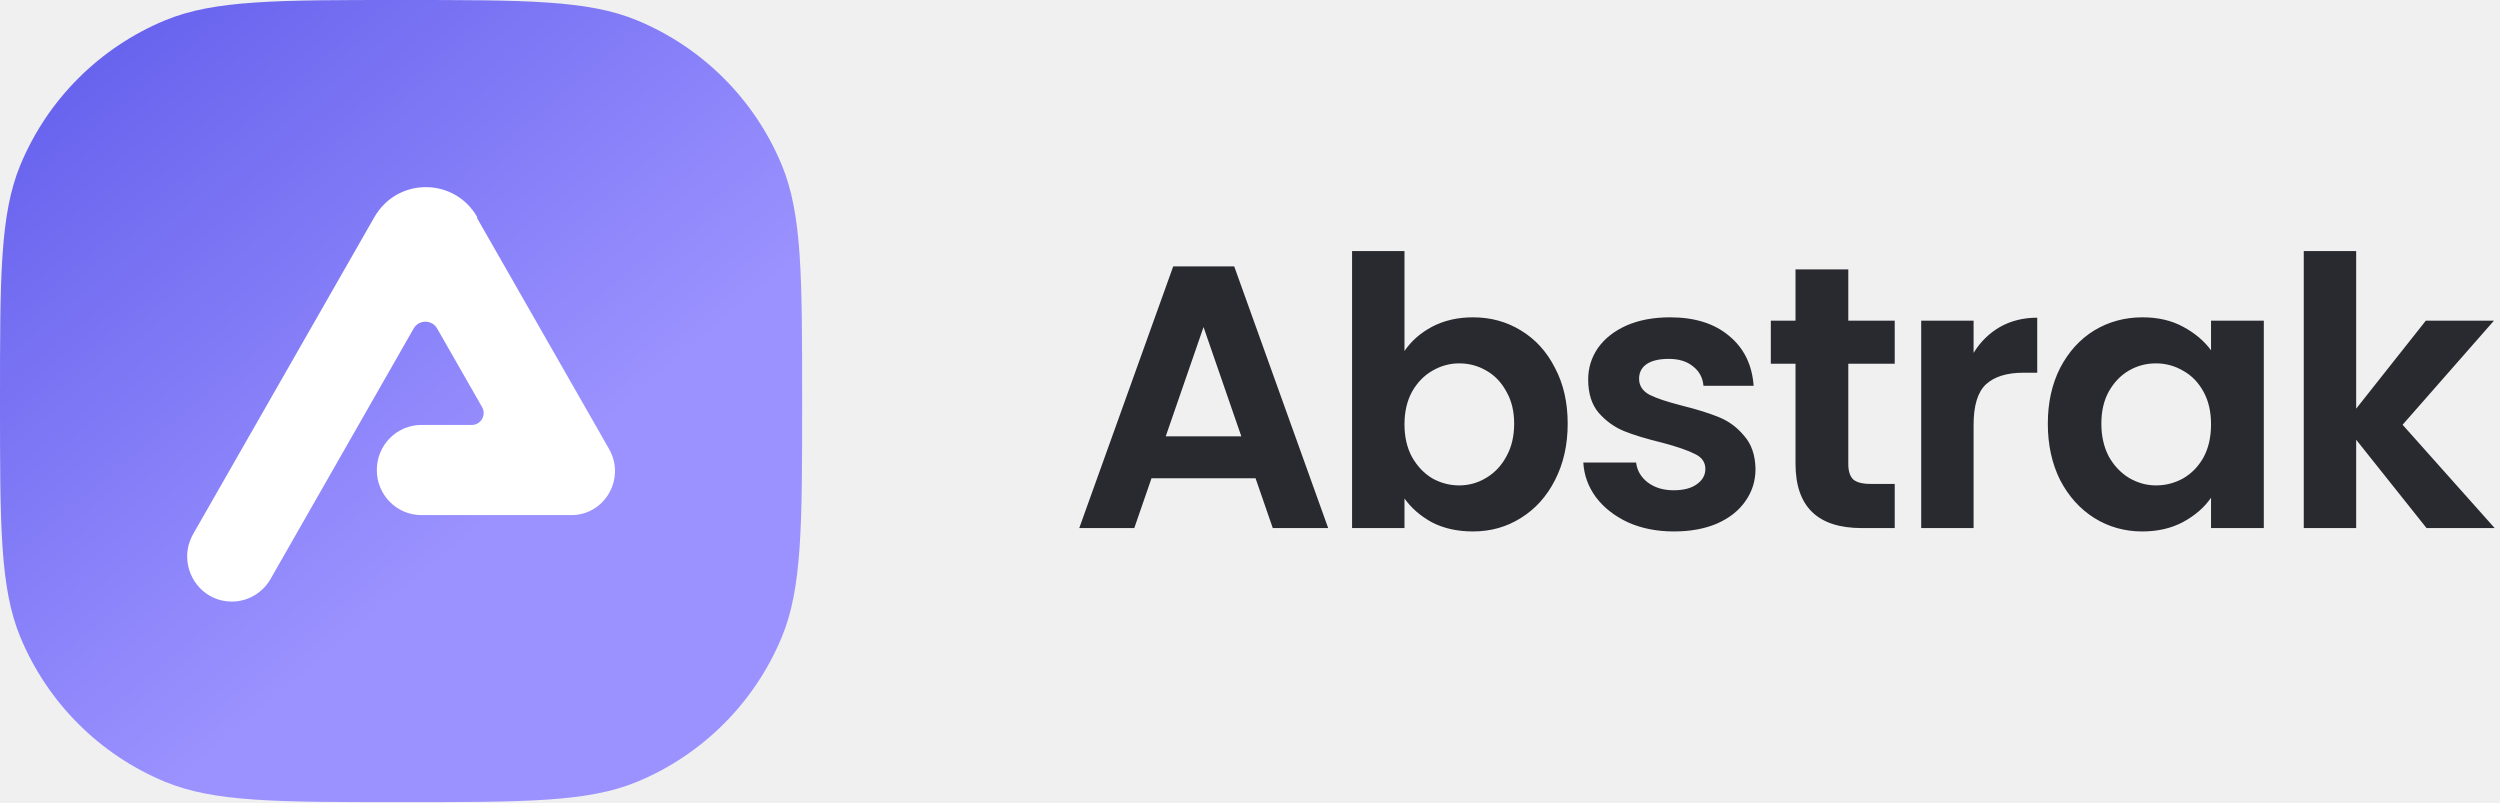
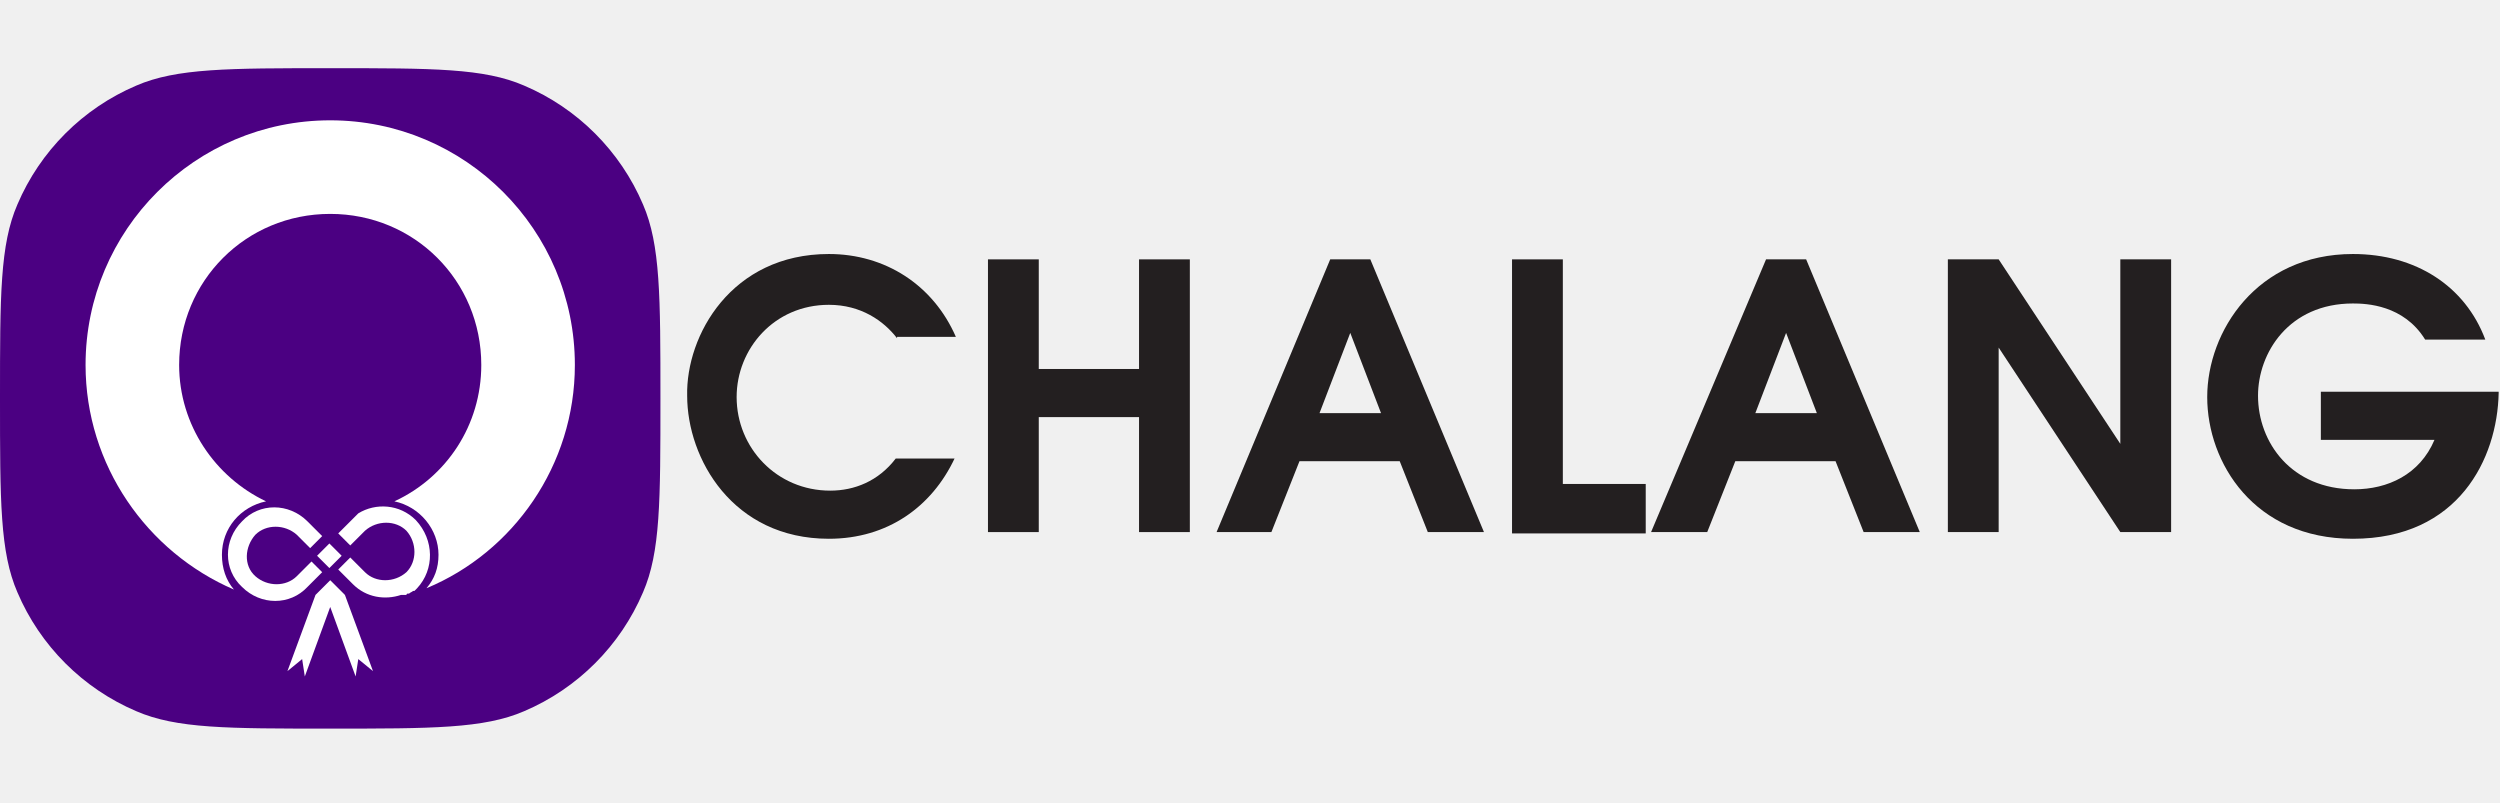
- <svg xmlns="http://www.w3.org/2000/svg" width="187" height="60" viewBox="0 0 187 60" fill="none">
-   <path d="M0 30C0 20.681 0 16.022 1.522 12.346C3.552 7.446 7.446 3.552 12.346 1.522C16.022 0 20.681 0 30 0V0C39.319 0 43.978 0 47.654 1.522C52.554 3.552 56.448 7.446 58.478 12.346C60 16.022 60 20.681 60 30V30C60 39.319 60 43.978 58.478 47.654C56.448 52.554 52.554 56.448 47.654 58.478C43.978 60 39.319 60 30 60V60C20.681 60 16.022 60 12.346 58.478C7.446 56.448 3.552 52.554 1.522 47.654C0 43.978 0 39.319 0 30V30Z" fill="url(#paint0_linear)" />
-   <g clip-path="url(#clip0)">
-     <path d="M44.531 31.786L35.673 16.292L35.702 16.245C33.991 13.249 29.712 13.249 28.001 16.245L14.449 39.943C14.144 40.484 14 41.06 14 41.625C14 43.388 15.394 44.999 17.34 44.999C18.533 44.999 19.633 44.354 20.232 43.318L30.939 24.577C31.331 23.891 32.31 23.891 32.701 24.577L36.059 30.448C36.399 31.041 35.973 31.786 35.293 31.786H31.52C29.677 31.786 28.186 33.293 28.186 35.155V35.161C28.186 37.023 29.677 38.529 31.52 38.529H40.672H42.74C45.245 38.529 46.812 35.789 45.562 33.596L44.531 31.786Z" fill="white" />
+ <svg xmlns="http://www.w3.org/2000/svg" version="1.1" id="Layer_1" x="0px" y="0px" viewBox="0 0 187 60" style="enable-background:new 0 0 187 60;" xml:space="preserve">
+   <style type="text/css">
+ 	.st0{fill:#4B0082;}
+ 	.st1{display:none;fill:#FFFFFF;}
+ 	.st2{fill:#FFFFFF;}
+ 	.st3{enable-background:new    ;}
+ 	.st4{fill:#231F20;}
+ </style>
+   <g id="XMLID_00000181078006452793058670000005153197521160117425_">
+     <path id="XMLID_00000065074832973475639000000004845609826178982822_" class="st0" d="M0,29.8c0-7.7,0-11.5,1.3-14.5   c1.7-4,4.9-7.2,8.9-8.9c3-1.3,6.9-1.3,14.5-1.3l0,0c7.7,0,11.5,0,14.5,1.3c4,1.7,7.2,4.9,8.9,8.9c1.3,3,1.3,6.9,1.3,14.5l0,0   c0,7.7,0,11.5-1.3,14.5c-1.7,4-4.9,7.2-8.9,8.9c-3,1.3-6.9,1.3-14.5,1.3l0,0c-7.7,0-11.5,0-14.5-1.3c-4-1.7-7.2-4.9-8.9-8.9   C0,41.3,0,37.5,0,29.8L0,29.8z" />
+     <g id="XMLID_00000160884862164581706200000016773995082930254009_">
+       <g id="XMLID_00000009554949998766416430000007509237194820471685_">
+         <path id="XMLID_00000023263881749282979160000014608399026109762747_" class="st1" d="M25.9,38.5c-0.4,0-0.8,0.1-1.2,0.1     c-0.4,0-0.8,0-1.2-0.1c0.6,0.5,1,1.2,1.2,2C24.9,39.7,25.3,39.1,25.9,38.5z" />
+         <path id="XMLID_00000043431967709923294650000013900921734732165784_" class="st1" d="M24.7,42.6c-0.3,1.3-1.3,2.4-2.5,2.8     c0.8,0.1,1.7,0.2,2.5,0.2c0.9,0,1.7-0.1,2.5-0.2C26,44.9,25,43.9,24.7,42.6z" />
+         <path id="XMLID_00000072274152586349852230000009041758598643041438_" class="st2" d="M24.7,9C14.6,9,6.4,17.2,6.4,27.3     c0,7.5,4.6,14,11.1,16.8c-0.6-0.7-0.9-1.6-0.9-2.6c0-2,1.4-3.6,3.3-4c-3.8-1.8-6.5-5.7-6.5-10.2c0-6.3,5-11.3,11.3-11.3     S36,21,36,27.3c0,4.5-2.6,8.4-6.5,10.2c1.9,0.4,3.3,2.1,3.3,4c0,1-0.3,1.8-0.9,2.5C38.4,41.3,43,34.8,43,27.3     C43,17.2,34.8,9,24.7,9z" />
+       </g>
+       <g id="XMLID_00000148655686920795551270000018248018939545241244_">
+         <polygon id="XMLID_00000080178241770550497410000001094208116019543999_" class="st2" points="27.9,50.2 26.8,49.3 26.6,50.6      24.7,45.4 22.8,50.6 22.6,49.3 21.5,50.2 23.6,44.5 24.7,43.4 25.7,44.4 25.8,44.5    " />
+         <g id="XMLID_00000158001112453450406010000016298987286965563010_">
+           <path id="XMLID_00000102510497373056424850000008277826949077008302_" class="st2" d="M23.3,42l-1.1,1.1c-0.8,0.8-2.2,0.8-3.1,0      s-0.8-2.2,0-3.1c0.8-0.8,2.2-0.8,3.1,0l0.8,0.8l0,0l0.2,0.2l0.9-0.9L23,39c-1.4-1.4-3.6-1.4-4.9,0c-1.4,1.4-1.4,3.6,0,4.9      c1.4,1.4,3.6,1.4,4.9,0l1.1-1.1L23.3,42z" />
+           <rect id="XMLID_00000109748009251946187860000017696205318564494509_" x="24" y="40.9" transform="matrix(0.7072 -0.707 0.707 0.7072 -22.1721 29.6145)" class="st2" width="1.3" height="1.3" />
+           <path id="XMLID_00000160176858779432007860000010300928772215370426_" class="st2" d="M31.2,44c-0.1,0.1-0.1,0.1-0.2,0.2l0,0      l0,0l0,0l0,0l0,0c0,0,0,0-0.1,0l0,0c-0.1,0.1-0.2,0.1-0.3,0.2h-0.1c0,0-0.1,0-0.1,0.1h-0.1h-0.1l0,0h-0.1H30      c-1.2,0.4-2.6,0.2-3.6-0.8l0,0l-1.1-1.1l0.9-0.9l1.1,1.1l0,0l0,0c0.8,0.8,2.2,0.8,3.1,0c0.8-0.8,0.8-2.2,0-3.1      c-0.8-0.8-2.2-0.8-3.1,0l0,0l-0.9,0.9l-0.2,0.2l-0.9-0.9l0,0l0,0l1.1-1.1l0,0l0,0c0.1-0.1,0.1-0.1,0.2-0.2l0,0c0,0,0,0,0.1-0.1      l0,0l0,0l0,0l0.1-0.1l0,0l0,0l0,0l0,0c1.3-0.8,3.1-0.7,4.3,0.5C32.5,40.4,32.5,42.6,31.2,44z" />
+         </g>
+         <polygon id="XMLID_00000175324994574349729520000008135478436363845259_" class="st2" points="25.1,40.2 25.1,40.2 25.1,40.1         " />
+       </g>
+     </g>
+     <g id="XMLID_00000124143202269781203600000011764840139228660915_" class="st3">
+       <path id="XMLID_00000103242548829957086850000005128727285473774234_" class="st4" d="M67.1,25.3c-1-1.3-2.7-2.5-5.1-2.5    c-4.1,0-6.9,3.3-6.9,6.9c0,3.8,3,7,7,7c1.8,0,3.6-0.7,4.9-2.4h4.4c-1.7,3.6-5,6-9.4,6c-7.2,0-10.6-6-10.6-10.7    C51.3,25.1,54.7,19,62,19c4.2,0,7.8,2.3,9.5,6.2H67.1z" />
+       <path id="XMLID_00000057838155241671188110000009294890032687327142_" class="st4" d="M73.9,19.4h3.8v8.2h7.5v-8.2h3.8v20.4h-3.8    v-8.6h-7.5v8.6h-3.8V19.4z" />
+       <path id="XMLID_00000037669788821031295910000014116349975928583092_" class="st4" d="M99.5,19.4h3l8.5,20.4h-4.2l-2.1-5.3h-7.5    l-2.1,5.3H91L99.5,19.4z M103.3,30.9l-2.3-6l-2.3,6H103.3z" />
+       <path id="XMLID_00000005969590231010716040000012482548333271865767_" class="st4" d="M113.1,19.4h3.8v16.8h6.2v3.7h-10V19.4z" />
+       <path id="XMLID_00000110442094139761477160000014100311536353619095_" class="st4" d="M132.1,19.4h3l8.5,20.4h-4.2l-2.1-5.3h-7.5    l-2.1,5.3h-4.2L132.1,19.4z M135.9,30.9l-2.3-6l-2.3,6H135.9z" />
+       <path id="XMLID_00000081649306839164795010000012397162859891256715_" class="st4" d="M145.7,19.4h3.8l9.1,13.8V19.4h3.8v20.4    h-3.8L149.5,26v13.8h-3.8V19.4z" />
+       <path id="XMLID_00000130611729248021320880000006810408482241691309_" class="st4" d="M186.9,29.4c-0.1,4.9-3,10.9-10.9,10.9    c-7.4,0-10.9-5.7-10.9-10.6S168.8,19,176,19c4.7,0,8.4,2.4,9.9,6.4h-4.5c-1.6-2.6-4.4-2.7-5.4-2.7c-4.8,0-7.1,3.7-7.1,6.9    c0,3.5,2.5,7,7.2,7c2.5,0,4.9-1.1,6-3.7h-8.5v-3.6H186.9z" />
+     </g>
  </g>
-   <path d="M93.916 35.776H86.132L84.844 39.5H80.728L87.756 19.928H92.32L99.348 39.5H95.204L93.916 35.776ZM92.852 32.64L90.024 24.464L87.196 32.64H92.852ZM105.055 26.256C105.559 25.509 106.25 24.903 107.127 24.436C108.023 23.969 109.04 23.736 110.179 23.736C111.504 23.736 112.699 24.063 113.763 24.716C114.846 25.369 115.695 26.303 116.311 27.516C116.946 28.711 117.263 30.101 117.263 31.688C117.263 33.275 116.946 34.684 116.311 35.916C115.695 37.129 114.846 38.072 113.763 38.744C112.699 39.416 111.504 39.752 110.179 39.752C109.022 39.752 108.004 39.528 107.127 39.08C106.268 38.613 105.578 38.016 105.055 37.288V39.5H101.135V18.78H105.055V26.256ZM113.259 31.688C113.259 30.755 113.063 29.952 112.671 29.28C112.298 28.589 111.794 28.067 111.159 27.712C110.543 27.357 109.871 27.18 109.143 27.18C108.434 27.18 107.762 27.367 107.127 27.74C106.511 28.095 106.007 28.617 105.615 29.308C105.242 29.999 105.055 30.811 105.055 31.744C105.055 32.677 105.242 33.489 105.615 34.18C106.007 34.871 106.511 35.403 107.127 35.776C107.762 36.131 108.434 36.308 109.143 36.308C109.871 36.308 110.543 36.121 111.159 35.748C111.794 35.375 112.298 34.843 112.671 34.152C113.063 33.461 113.259 32.64 113.259 31.688ZM125.208 39.752C123.938 39.752 122.8 39.528 121.792 39.08C120.784 38.613 119.981 37.988 119.384 37.204C118.805 36.42 118.488 35.552 118.432 34.6H122.38C122.454 35.197 122.744 35.692 123.248 36.084C123.77 36.476 124.414 36.672 125.18 36.672C125.926 36.672 126.505 36.523 126.916 36.224C127.345 35.925 127.56 35.543 127.56 35.076C127.56 34.572 127.298 34.199 126.776 33.956C126.272 33.695 125.46 33.415 124.34 33.116C123.182 32.836 122.23 32.547 121.484 32.248C120.756 31.949 120.121 31.492 119.58 30.876C119.057 30.26 118.796 29.429 118.796 28.384C118.796 27.525 119.038 26.741 119.524 26.032C120.028 25.323 120.737 24.763 121.652 24.352C122.585 23.941 123.677 23.736 124.928 23.736C126.776 23.736 128.25 24.203 129.352 25.136C130.453 26.051 131.06 27.292 131.172 28.86H127.42C127.364 28.244 127.102 27.759 126.636 27.404C126.188 27.031 125.581 26.844 124.816 26.844C124.106 26.844 123.556 26.975 123.164 27.236C122.79 27.497 122.604 27.861 122.604 28.328C122.604 28.851 122.865 29.252 123.388 29.532C123.91 29.793 124.722 30.064 125.824 30.344C126.944 30.624 127.868 30.913 128.596 31.212C129.324 31.511 129.949 31.977 130.472 32.612C131.013 33.228 131.293 34.049 131.312 35.076C131.312 35.972 131.06 36.775 130.556 37.484C130.07 38.193 129.361 38.753 128.428 39.164C127.513 39.556 126.44 39.752 125.208 39.752ZM138.253 27.208V34.712C138.253 35.235 138.375 35.617 138.617 35.86C138.879 36.084 139.308 36.196 139.905 36.196H141.725V39.5H139.261C135.957 39.5 134.305 37.895 134.305 34.684V27.208H132.457V23.988H134.305V20.152H138.253V23.988H141.725V27.208H138.253ZM147.625 26.396C148.129 25.575 148.782 24.931 149.585 24.464C150.406 23.997 151.339 23.764 152.385 23.764V27.88H151.349C150.117 27.88 149.183 28.169 148.549 28.748C147.933 29.327 147.625 30.335 147.625 31.772V39.5H143.705V23.988H147.625V26.396ZM153.177 31.688C153.177 30.12 153.485 28.729 154.101 27.516C154.736 26.303 155.585 25.369 156.649 24.716C157.732 24.063 158.936 23.736 160.261 23.736C161.418 23.736 162.426 23.969 163.285 24.436C164.162 24.903 164.862 25.491 165.385 26.2V23.988H169.333V39.5H165.385V37.232C164.881 37.96 164.181 38.567 163.285 39.052C162.408 39.519 161.39 39.752 160.233 39.752C158.926 39.752 157.732 39.416 156.649 38.744C155.585 38.072 154.736 37.129 154.101 35.916C153.485 34.684 153.177 33.275 153.177 31.688ZM165.385 31.744C165.385 30.792 165.198 29.98 164.825 29.308C164.452 28.617 163.948 28.095 163.313 27.74C162.678 27.367 161.997 27.18 161.269 27.18C160.541 27.18 159.869 27.357 159.253 27.712C158.637 28.067 158.133 28.589 157.741 29.28C157.368 29.952 157.181 30.755 157.181 31.688C157.181 32.621 157.368 33.443 157.741 34.152C158.133 34.843 158.637 35.375 159.253 35.748C159.888 36.121 160.56 36.308 161.269 36.308C161.997 36.308 162.678 36.131 163.313 35.776C163.948 35.403 164.452 34.88 164.825 34.208C165.198 33.517 165.385 32.696 165.385 31.744ZM181.506 39.5L176.242 32.892V39.5H172.322V18.78H176.242V30.568L181.45 23.988H186.546L179.714 31.772L186.602 39.5H181.506Z" fill="#292930" />
-   <defs>
-     <linearGradient id="paint0_linear" x1="8.5" y1="4" x2="51.5" y2="55" gradientUnits="userSpaceOnUse">
-       <stop stop-color="#6964EE" />
-       <stop offset="0.674" stop-color="#9B92FF" />
-     </linearGradient>
-     <clipPath id="clip0">
-       <rect width="32" height="31" fill="white" transform="translate(14 14)" />
-     </clipPath>
-   </defs>
</svg>
